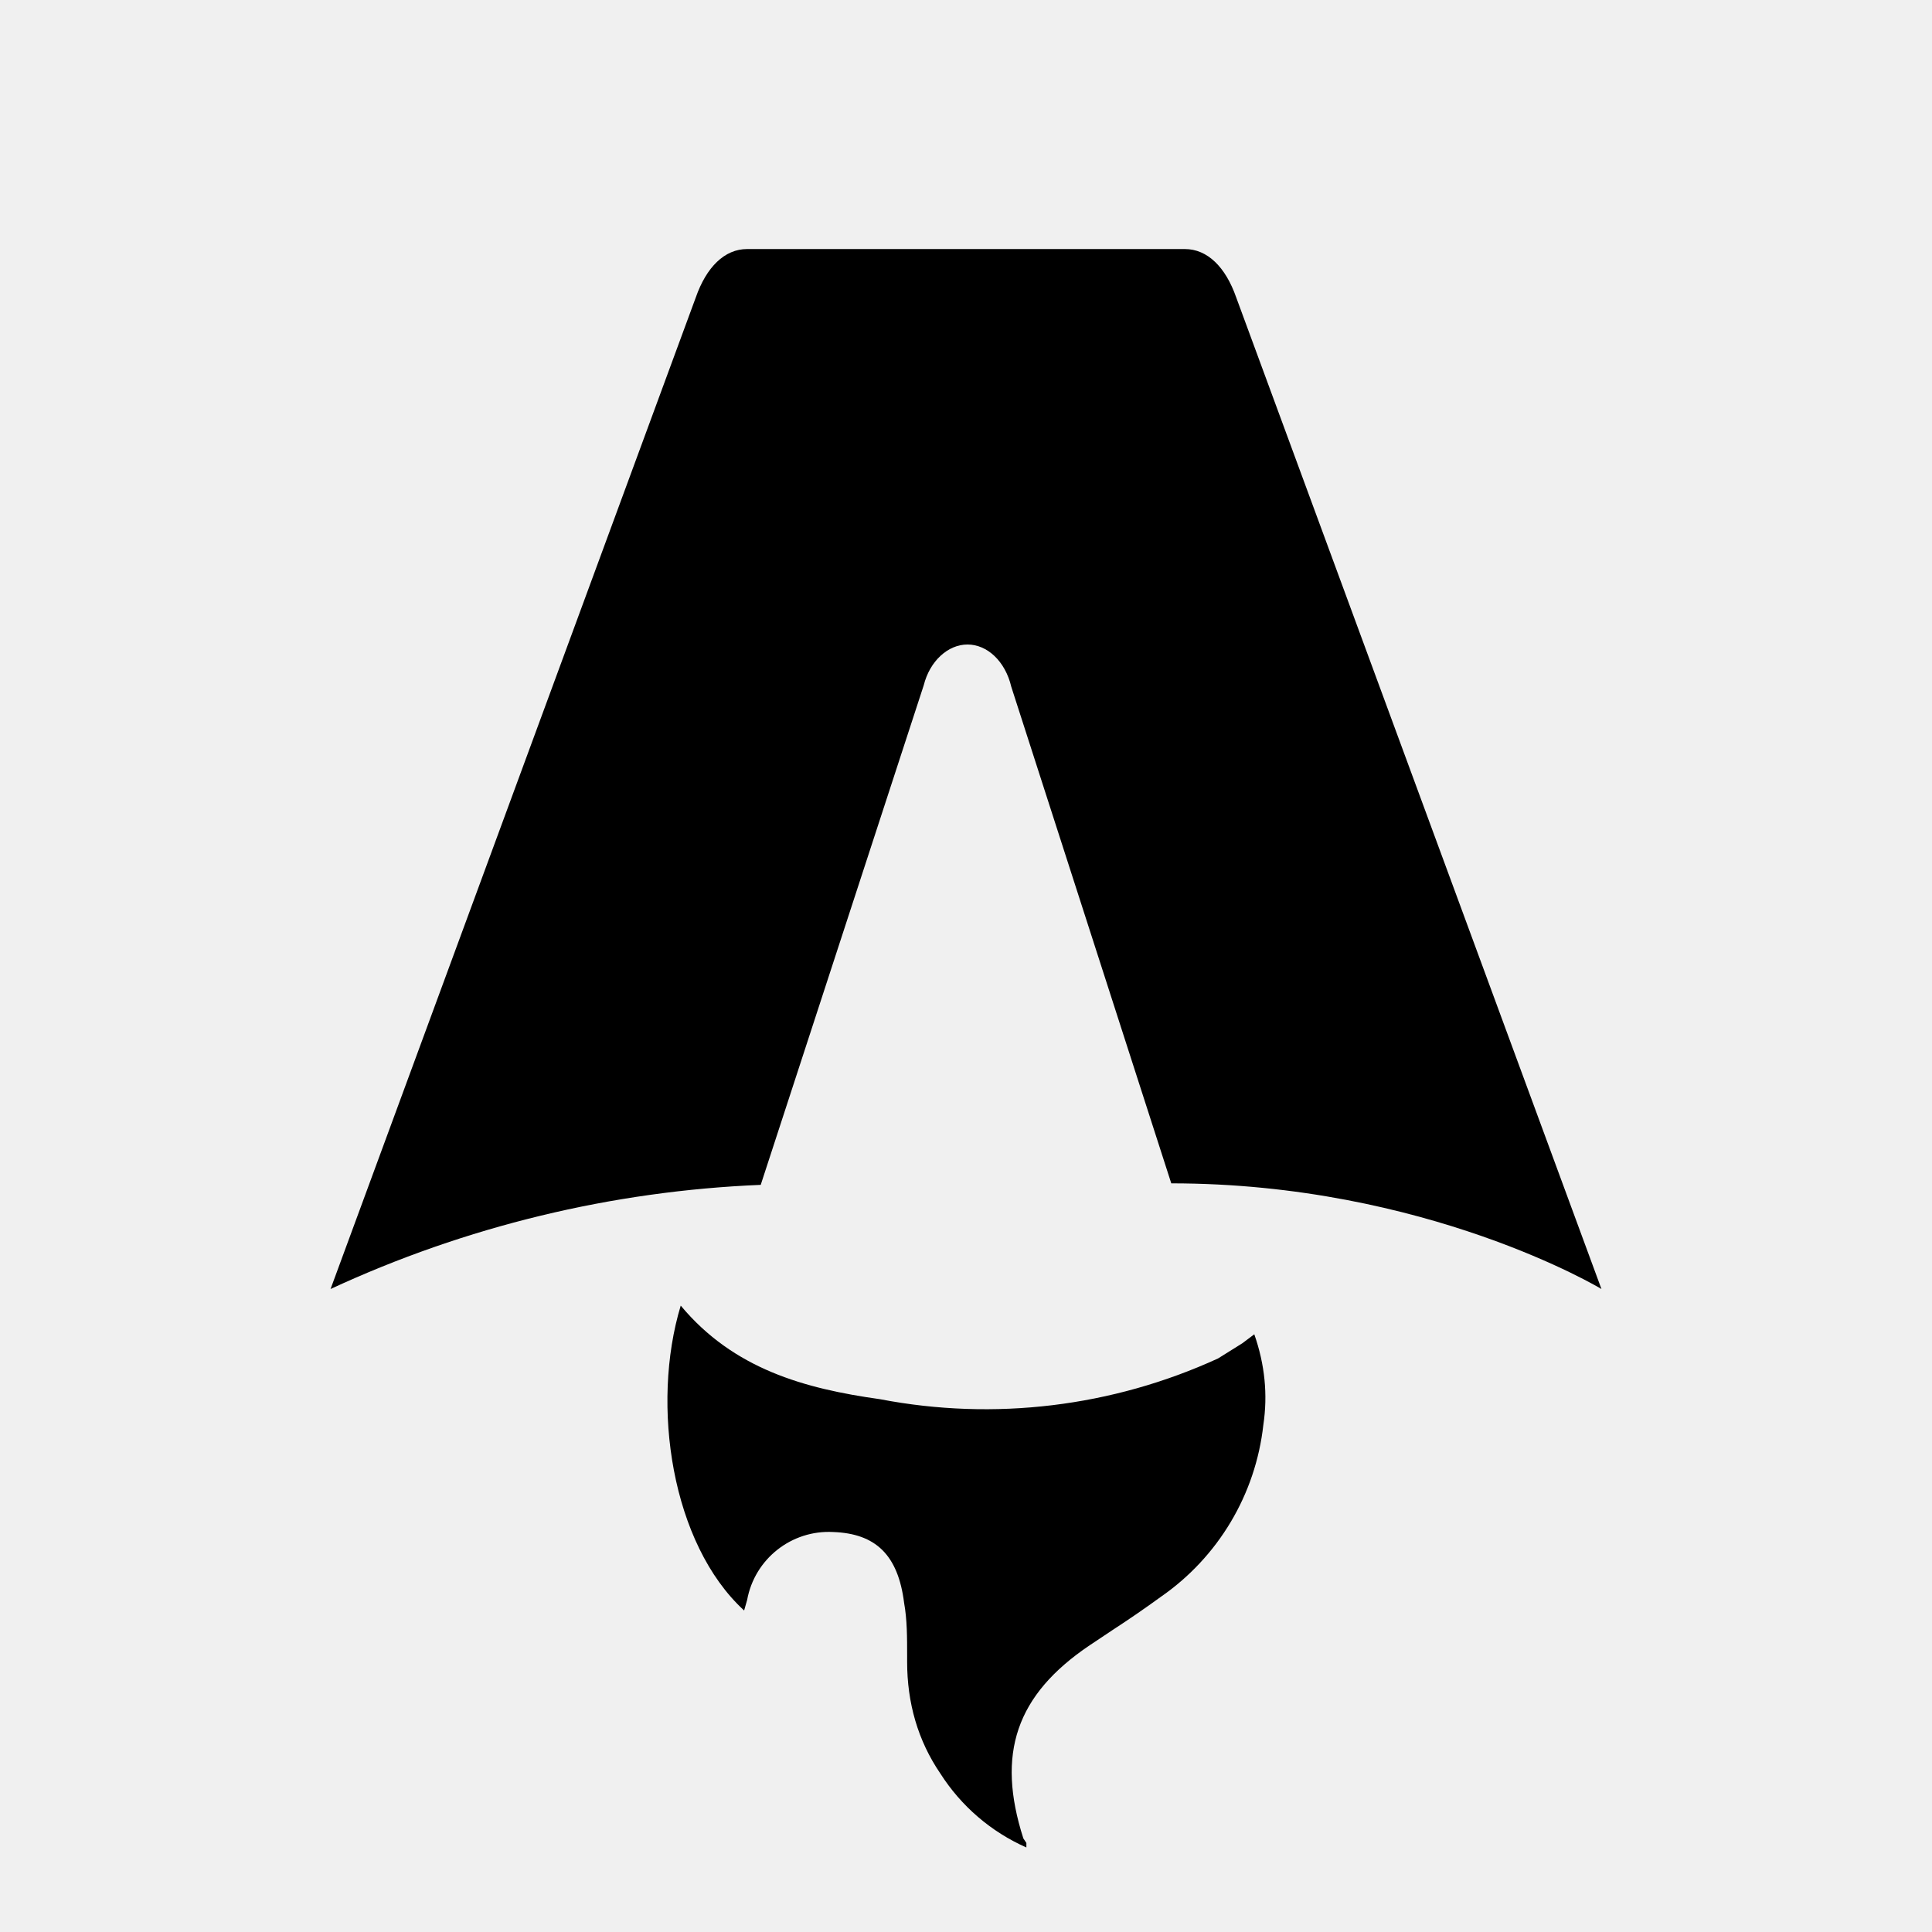
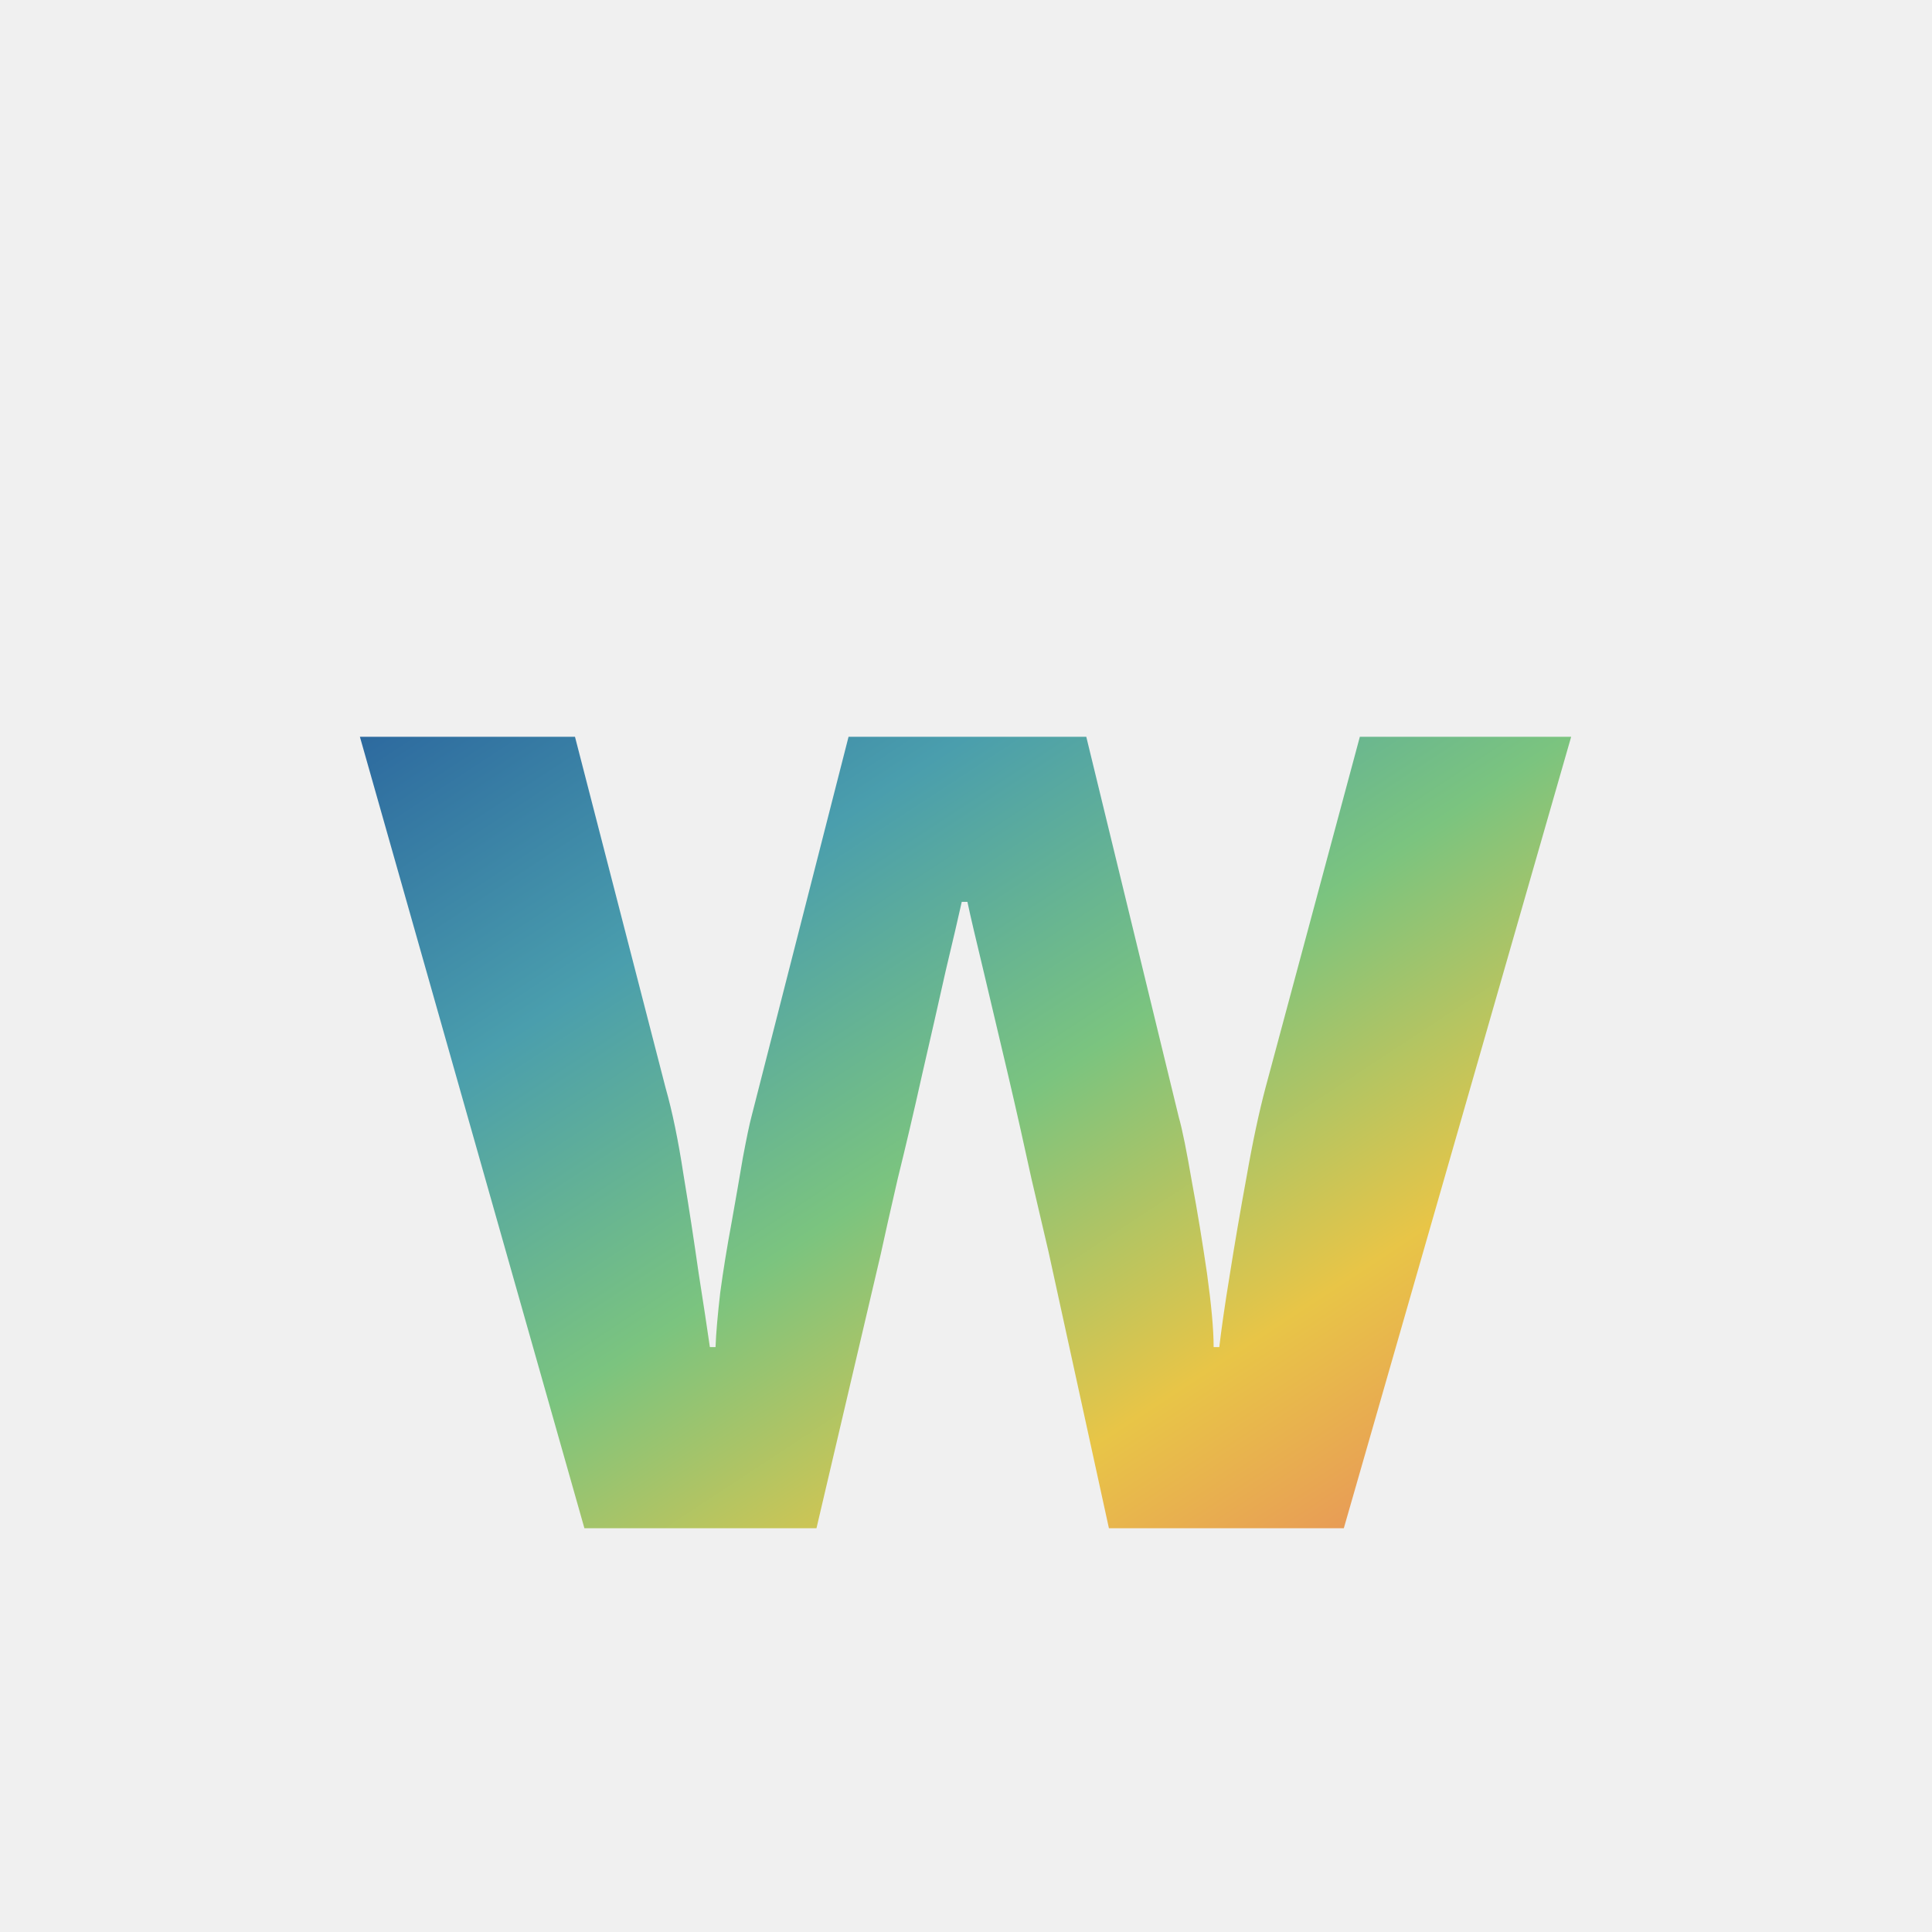
- <svg xmlns="http://www.w3.org/2000/svg" fill="none" viewBox="0 0 128 128">
-   <path d="M50.4 78.5a75.1 75.1 0 0 0-28.5 6.9l24.2-65.7c.7-2 1.9-3.2 3.4-3.2h29c1.5 0 2.7 1.2 3.4 3.2l24.2 65.7s-11.6-7-28.5-7L67 45.5c-.4-1.7-1.6-2.8-2.9-2.8-1.3 0-2.5 1.1-2.9 2.7L50.4 78.5Zm-1.1 28.2Zm-4.2-20.2c-2 6.6-.6 15.8 4.2 20.2a17.5 17.5 0 0 1 .2-.7 5.5 5.5 0 0 1 5.7-4.5c2.8.1 4.3 1.5 4.7 4.7.2 1.1.2 2.3.2 3.5v.4c0 2.7.7 5.2 2.2 7.4a13 13 0 0 0 5.7 4.9v-.3l-.2-.3c-1.8-5.6-.5-9.5 4.4-12.8l1.5-1a73 73 0 0 0 3.2-2.2 16 16 0 0 0 6.8-11.4c.3-2 .1-4-.6-6l-.8.6-1.6 1a37 37 0 0 1-22.4 2.7c-5-.7-9.7-2-13.2-6.2Z" />
-   <style>
-         path { fill: #000; }
-         @media (prefers-color-scheme: dark) {
-             path { fill: #FFF; }
-         }
-     </style>
+ <svg xmlns="http://www.w3.org/2000/svg" viewBox="0 0 32 32">
+   <defs>
+     <linearGradient id="g" x1="0" y1="0" x2="1" y2="1">
+       <stop offset="0%" stop-color="#2d6a9f" />
+       <stop offset="25%" stop-color="#4a9ead" />
+       <stop offset="50%" stop-color="#7bc47f" />
+       <stop offset="75%" stop-color="#e8c547" />
+       <stop offset="100%" stop-color="#e8845f" />
+     </linearGradient>
+   </defs>
+   <text x="50%" y="50%" text-anchor="middle" dominant-baseline="central" font-family="Sora, sans-serif" font-weight="600" font-size="24" fill="url(#g)">w</text>
</svg>
